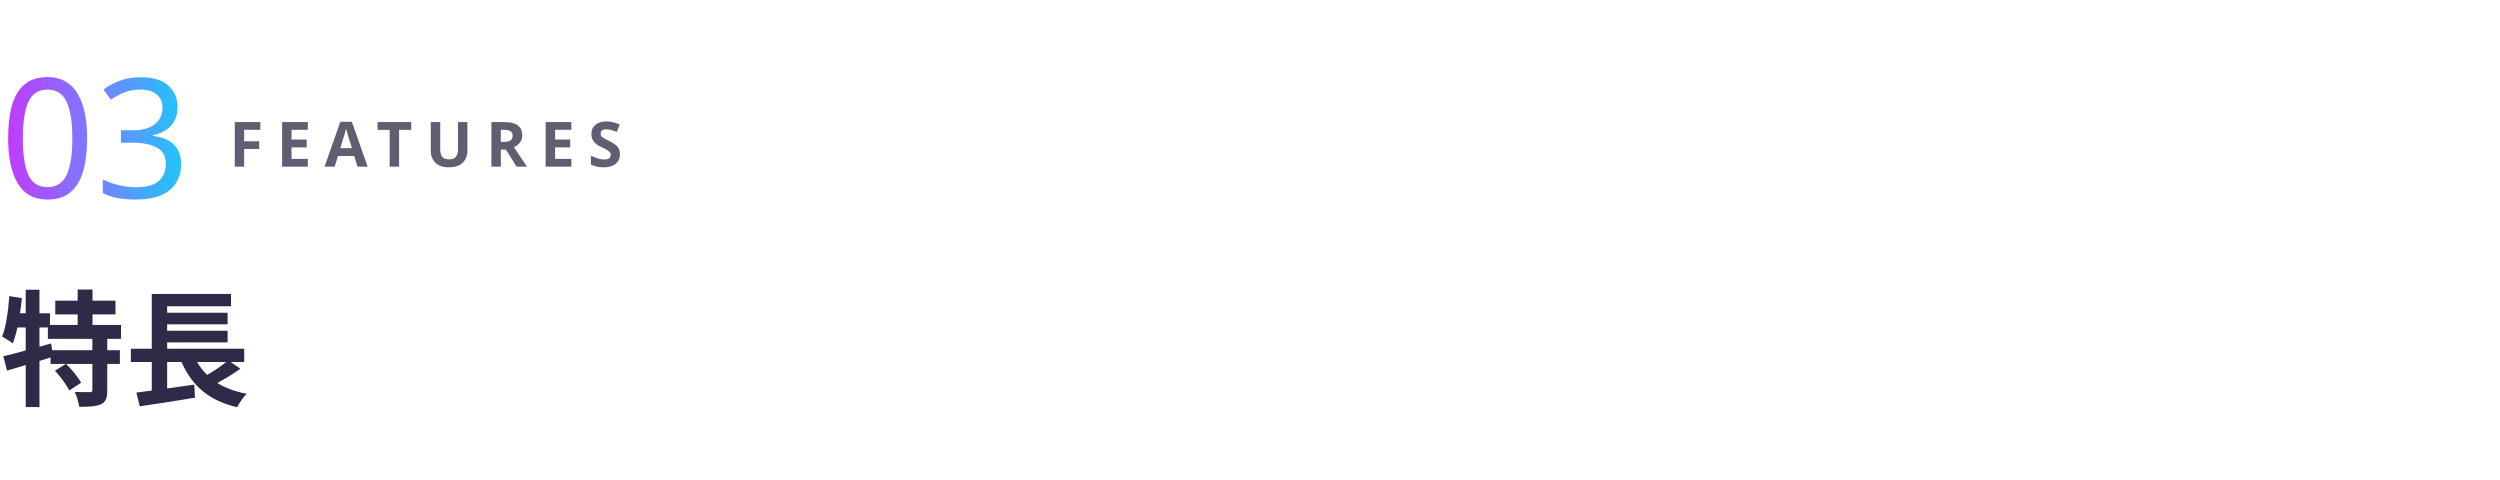
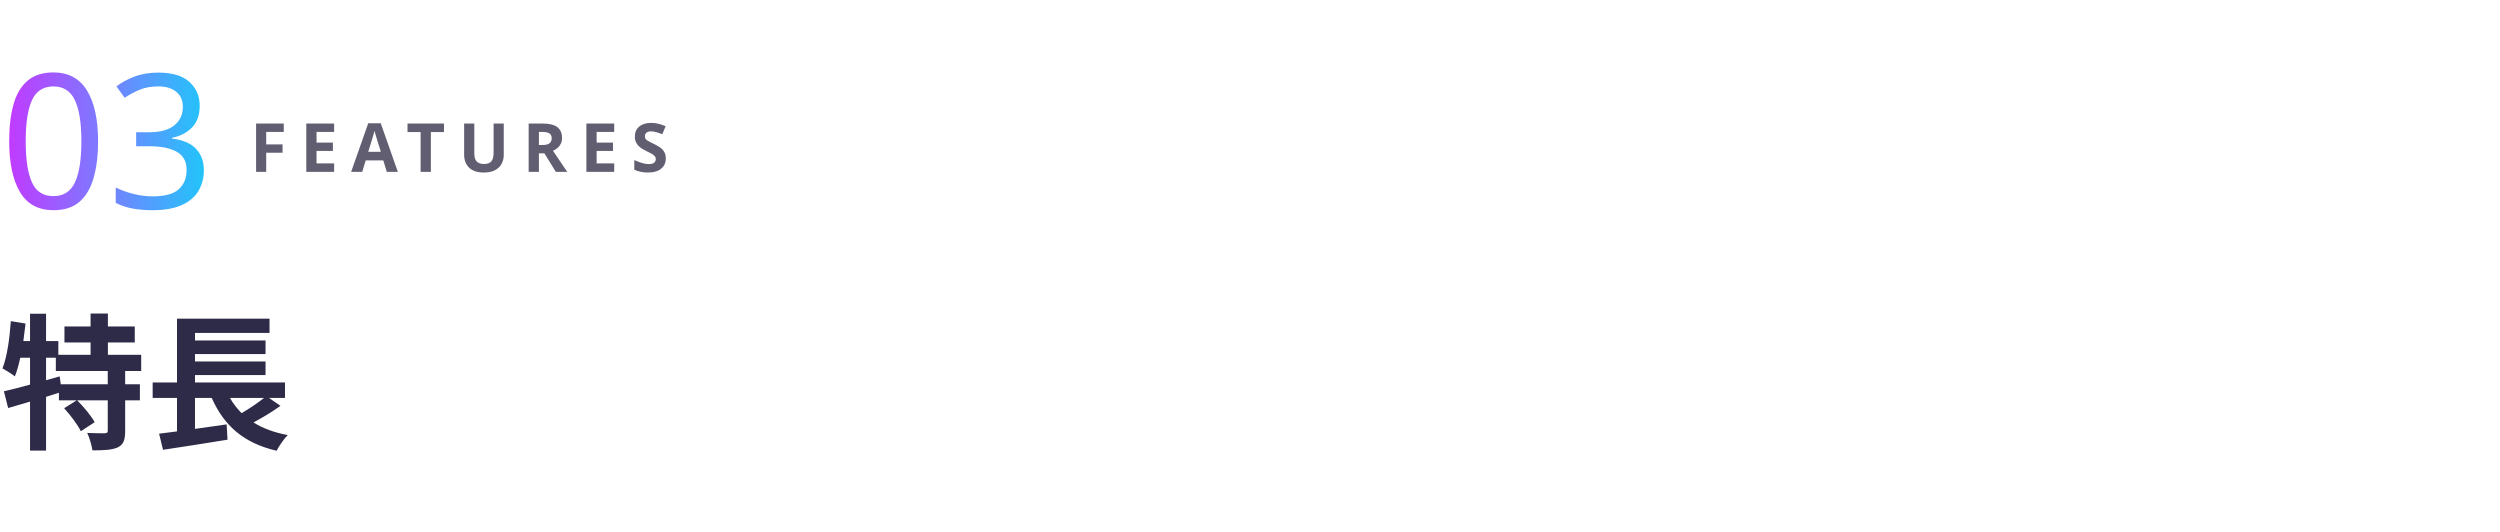
- <svg xmlns="http://www.w3.org/2000/svg" viewBox="0 0 480 92" width="480" height="92" role="img">
+ <svg xmlns="http://www.w3.org/2000/svg" viewBox="0 0 480 102" width="480" height="102" role="img">
  <defs>
    <filter id="glow" x="-30%" y="-30%" width="160%" height="160%">
      <feGaussianBlur stdDeviation="1.6" result="b" />
      <feMerge>
        <feMergeNode in="b" />
        <feMergeNode in="SourceGraphic" />
      </feMerge>
    </filter>
    <linearGradient id="brand" x1="0" y1="0" x2="1" y2="0">
      <stop offset="0" stop-color="#C03BFF" />
      <stop offset=".55" stop-color="#6F86FF" />
      <stop offset="1" stop-color="#22C4FA" />
    </linearGradient>
    <linearGradient id="bg" x1="0" y1="0" x2="1" y2="1">
      <stop offset="0" stop-color="#E8FAFF" />
      <stop offset="1" stop-color="#FFF5DC" />
    </linearGradient>
    <style>
.jp{font-family:'Hiragino Sans','Hiragino Kaku Gothic ProN','Yu Gothic UI','Yu Gothic','Meiryo','Noto Sans JP','Noto Sans CJK JP',sans-serif}
.disp{font-family:Impact,Haettenschweiler,'Anton','Arial Narrow Bold','Arial Black',sans-serif}
.gh{font-family:-apple-system,BlinkMacSystemFont,'Segoe UI','Noto Sans',Helvetica,Arial,sans-serif}
.rnd{font-family:RcRounded,'Hiragino Maru Gothic ProN','Yu Gothic UI','Noto Sans JP',sans-serif}
.hand{font-family:RcHand,'Hiragino Maru Gothic ProN','Yu Gothic UI','Noto Sans JP',sans-serif}
.mono{font-family:ui-monospace,SFMono-Regular,'Cascadia Mono',Consolas,'Liberation Mono',monospace}

@keyframes bob{0%,100%{transform:translateY(0)}50%{transform:translateY(-5px)}}
@keyframes blink{0%,90%,100%{transform:scaleY(1)}94%{transform:scaleY(.12)}}
@keyframes flow{to{stroke-dashoffset:-28}}
@keyframes pulse{0%,100%{opacity:.55}50%{opacity:1}}
.bob{animation:bob 2.6s ease-in-out infinite}
.eyes{transform-box:fill-box;transform-origin:center;animation:blink 4.8s infinite}
.flow{stroke-dasharray:6 8;animation:flow 1.1s linear infinite}
.pulse{animation:pulse 2.4s ease-in-out infinite}
@media (prefers-reduced-motion:reduce){.bob,.eyes,.flow,.pulse{animation:none}}
</style>
  </defs>
-   <text x="0" y="38" class="disp" font-size="32" font-weight="400" fill="url(#brand)" text-anchor="start" textLength="34" lengthAdjust="spacingAndGlyphs">03</text>
-   <text x="44" y="32" class="gh" font-size="12" font-weight="600" fill="#625E72" text-anchor="start" letter-spacing="2.5">FEATURES</text>
-   <text x="0" y="76" class="gh" font-size="24" font-weight="600" fill="#2E2B48" text-anchor="start">特長</text>
+   <text x="0" y="40" class="disp" font-size="36" font-weight="400" fill="url(#brand)" text-anchor="start" textLength="38" lengthAdjust="spacingAndGlyphs">03</text>
+   <text x="48" y="33" class="gh" font-size="13" font-weight="600" fill="#625E72" text-anchor="start" letter-spacing="2.5">FEATURES</text>
+   <text x="0" y="84" class="gh" font-size="28" font-weight="600" fill="#2E2B48" text-anchor="start">特長</text>
</svg>
